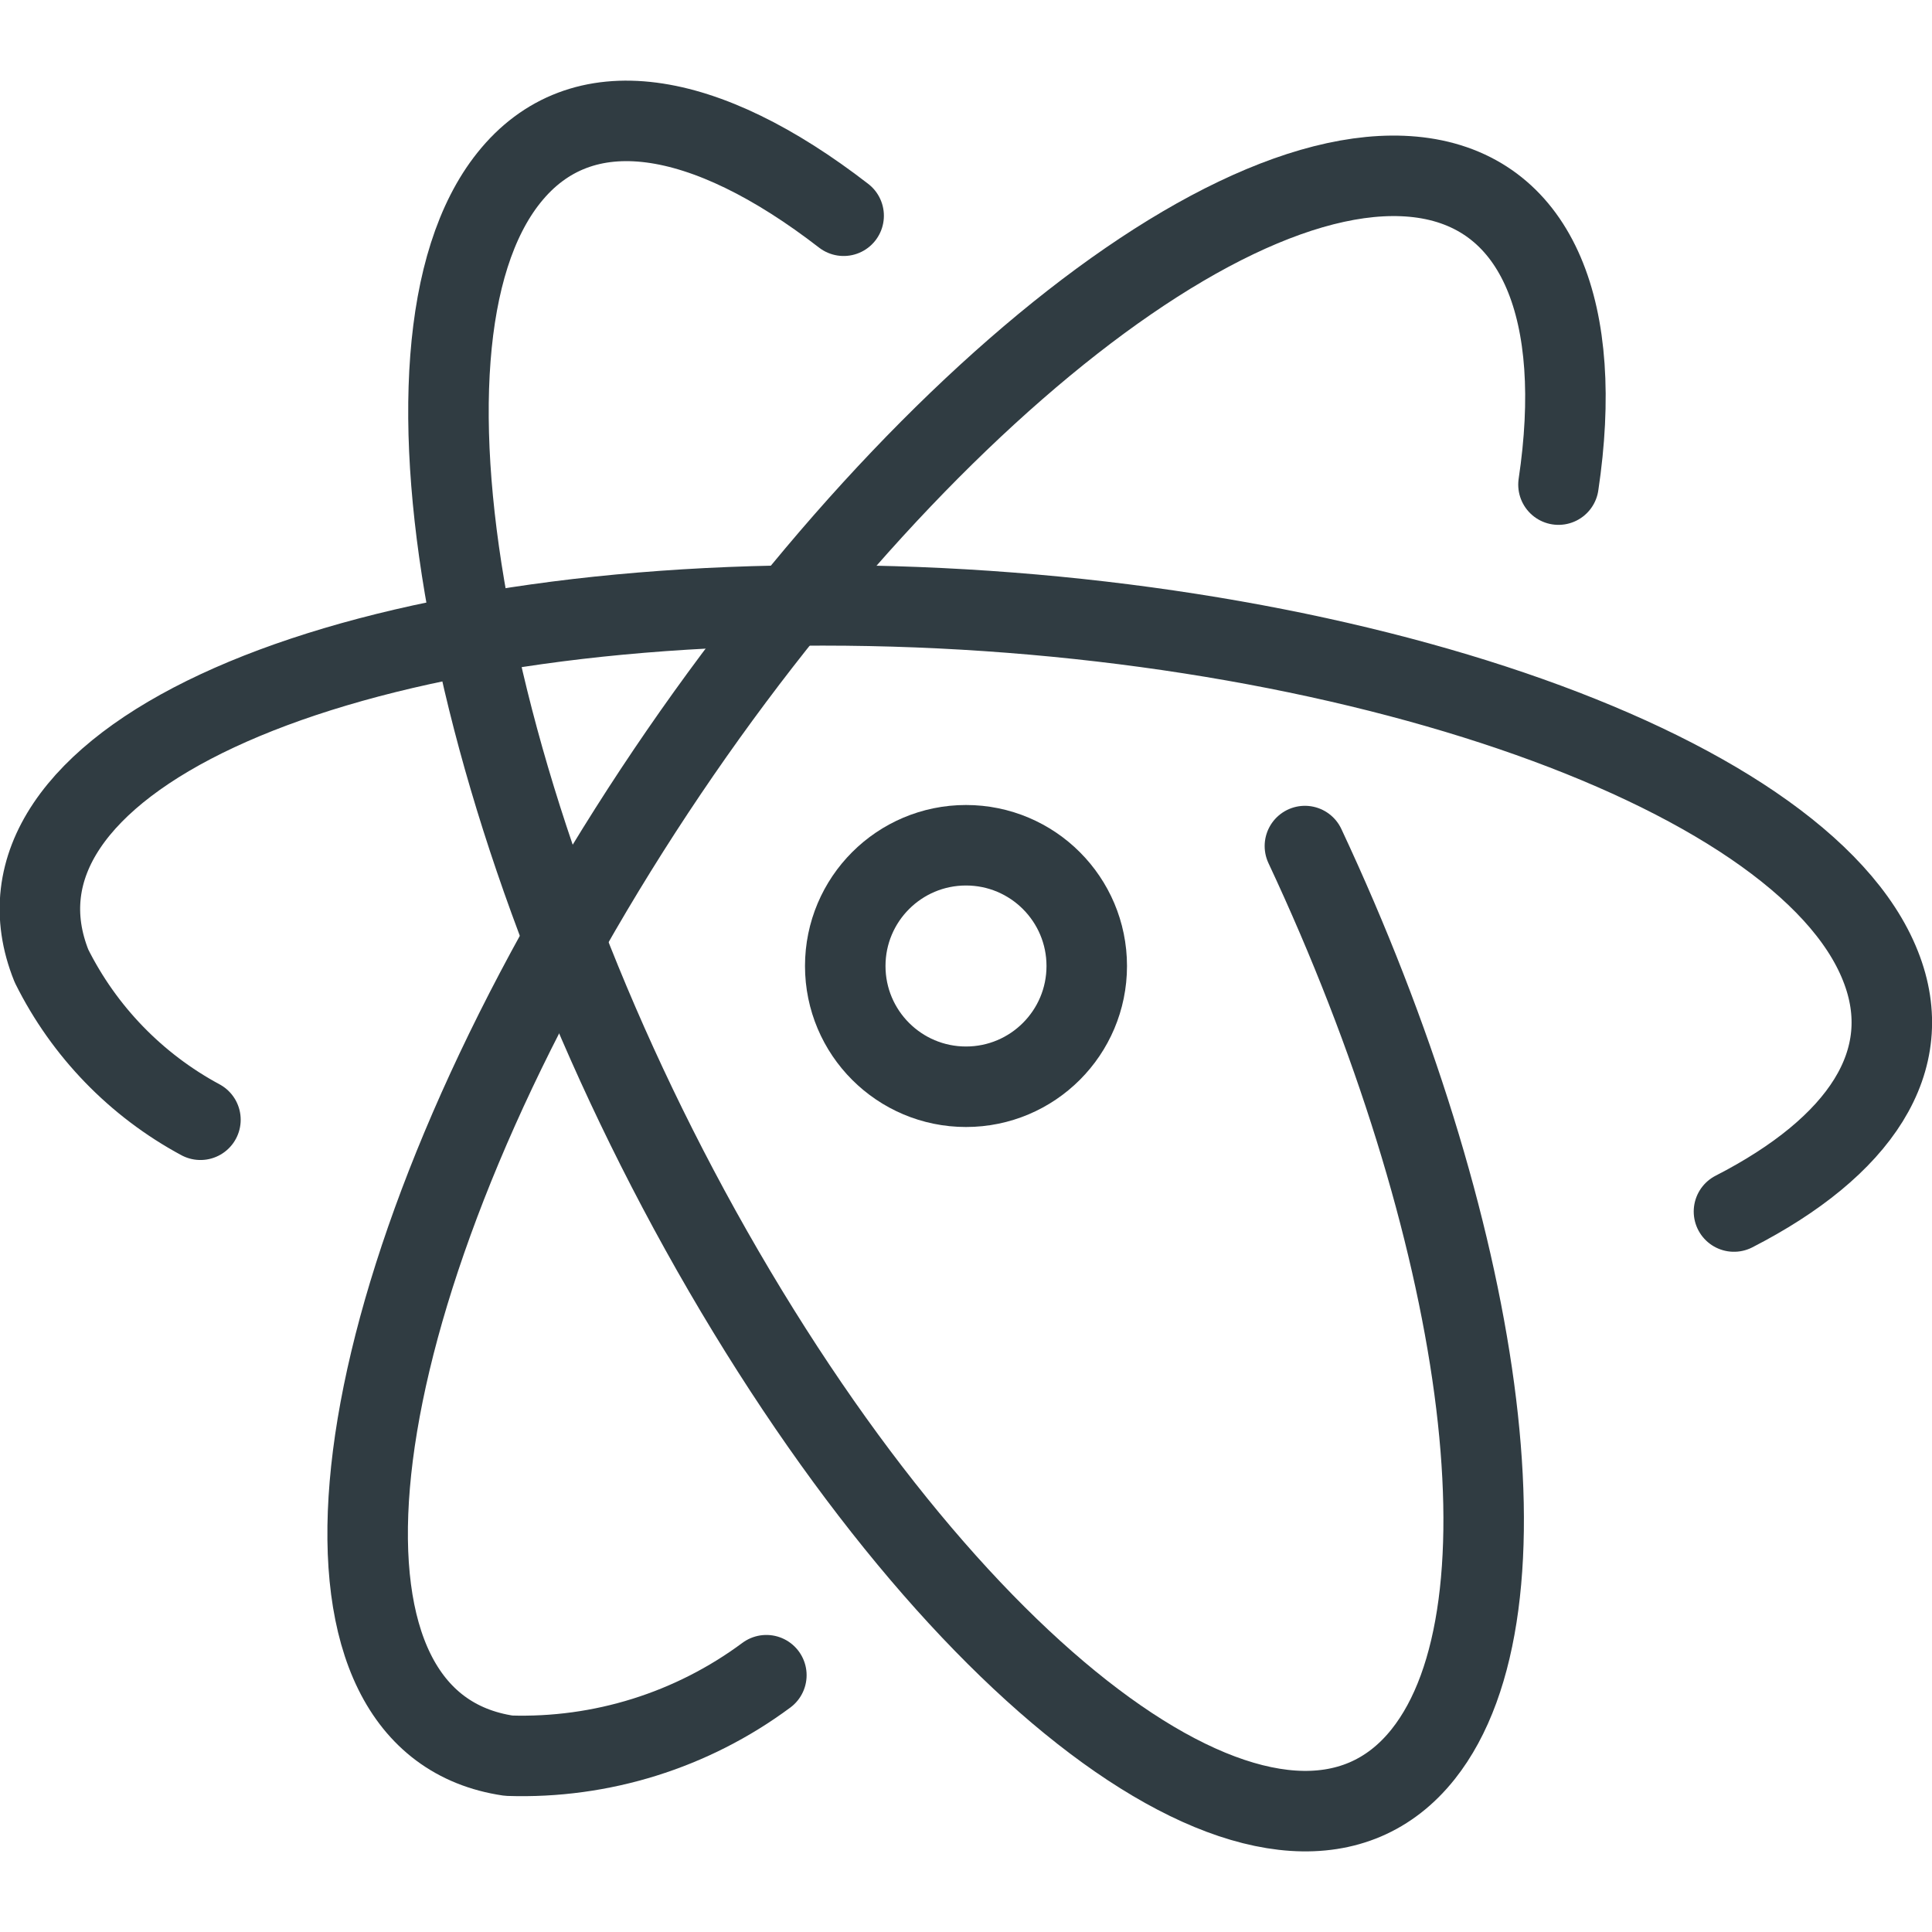
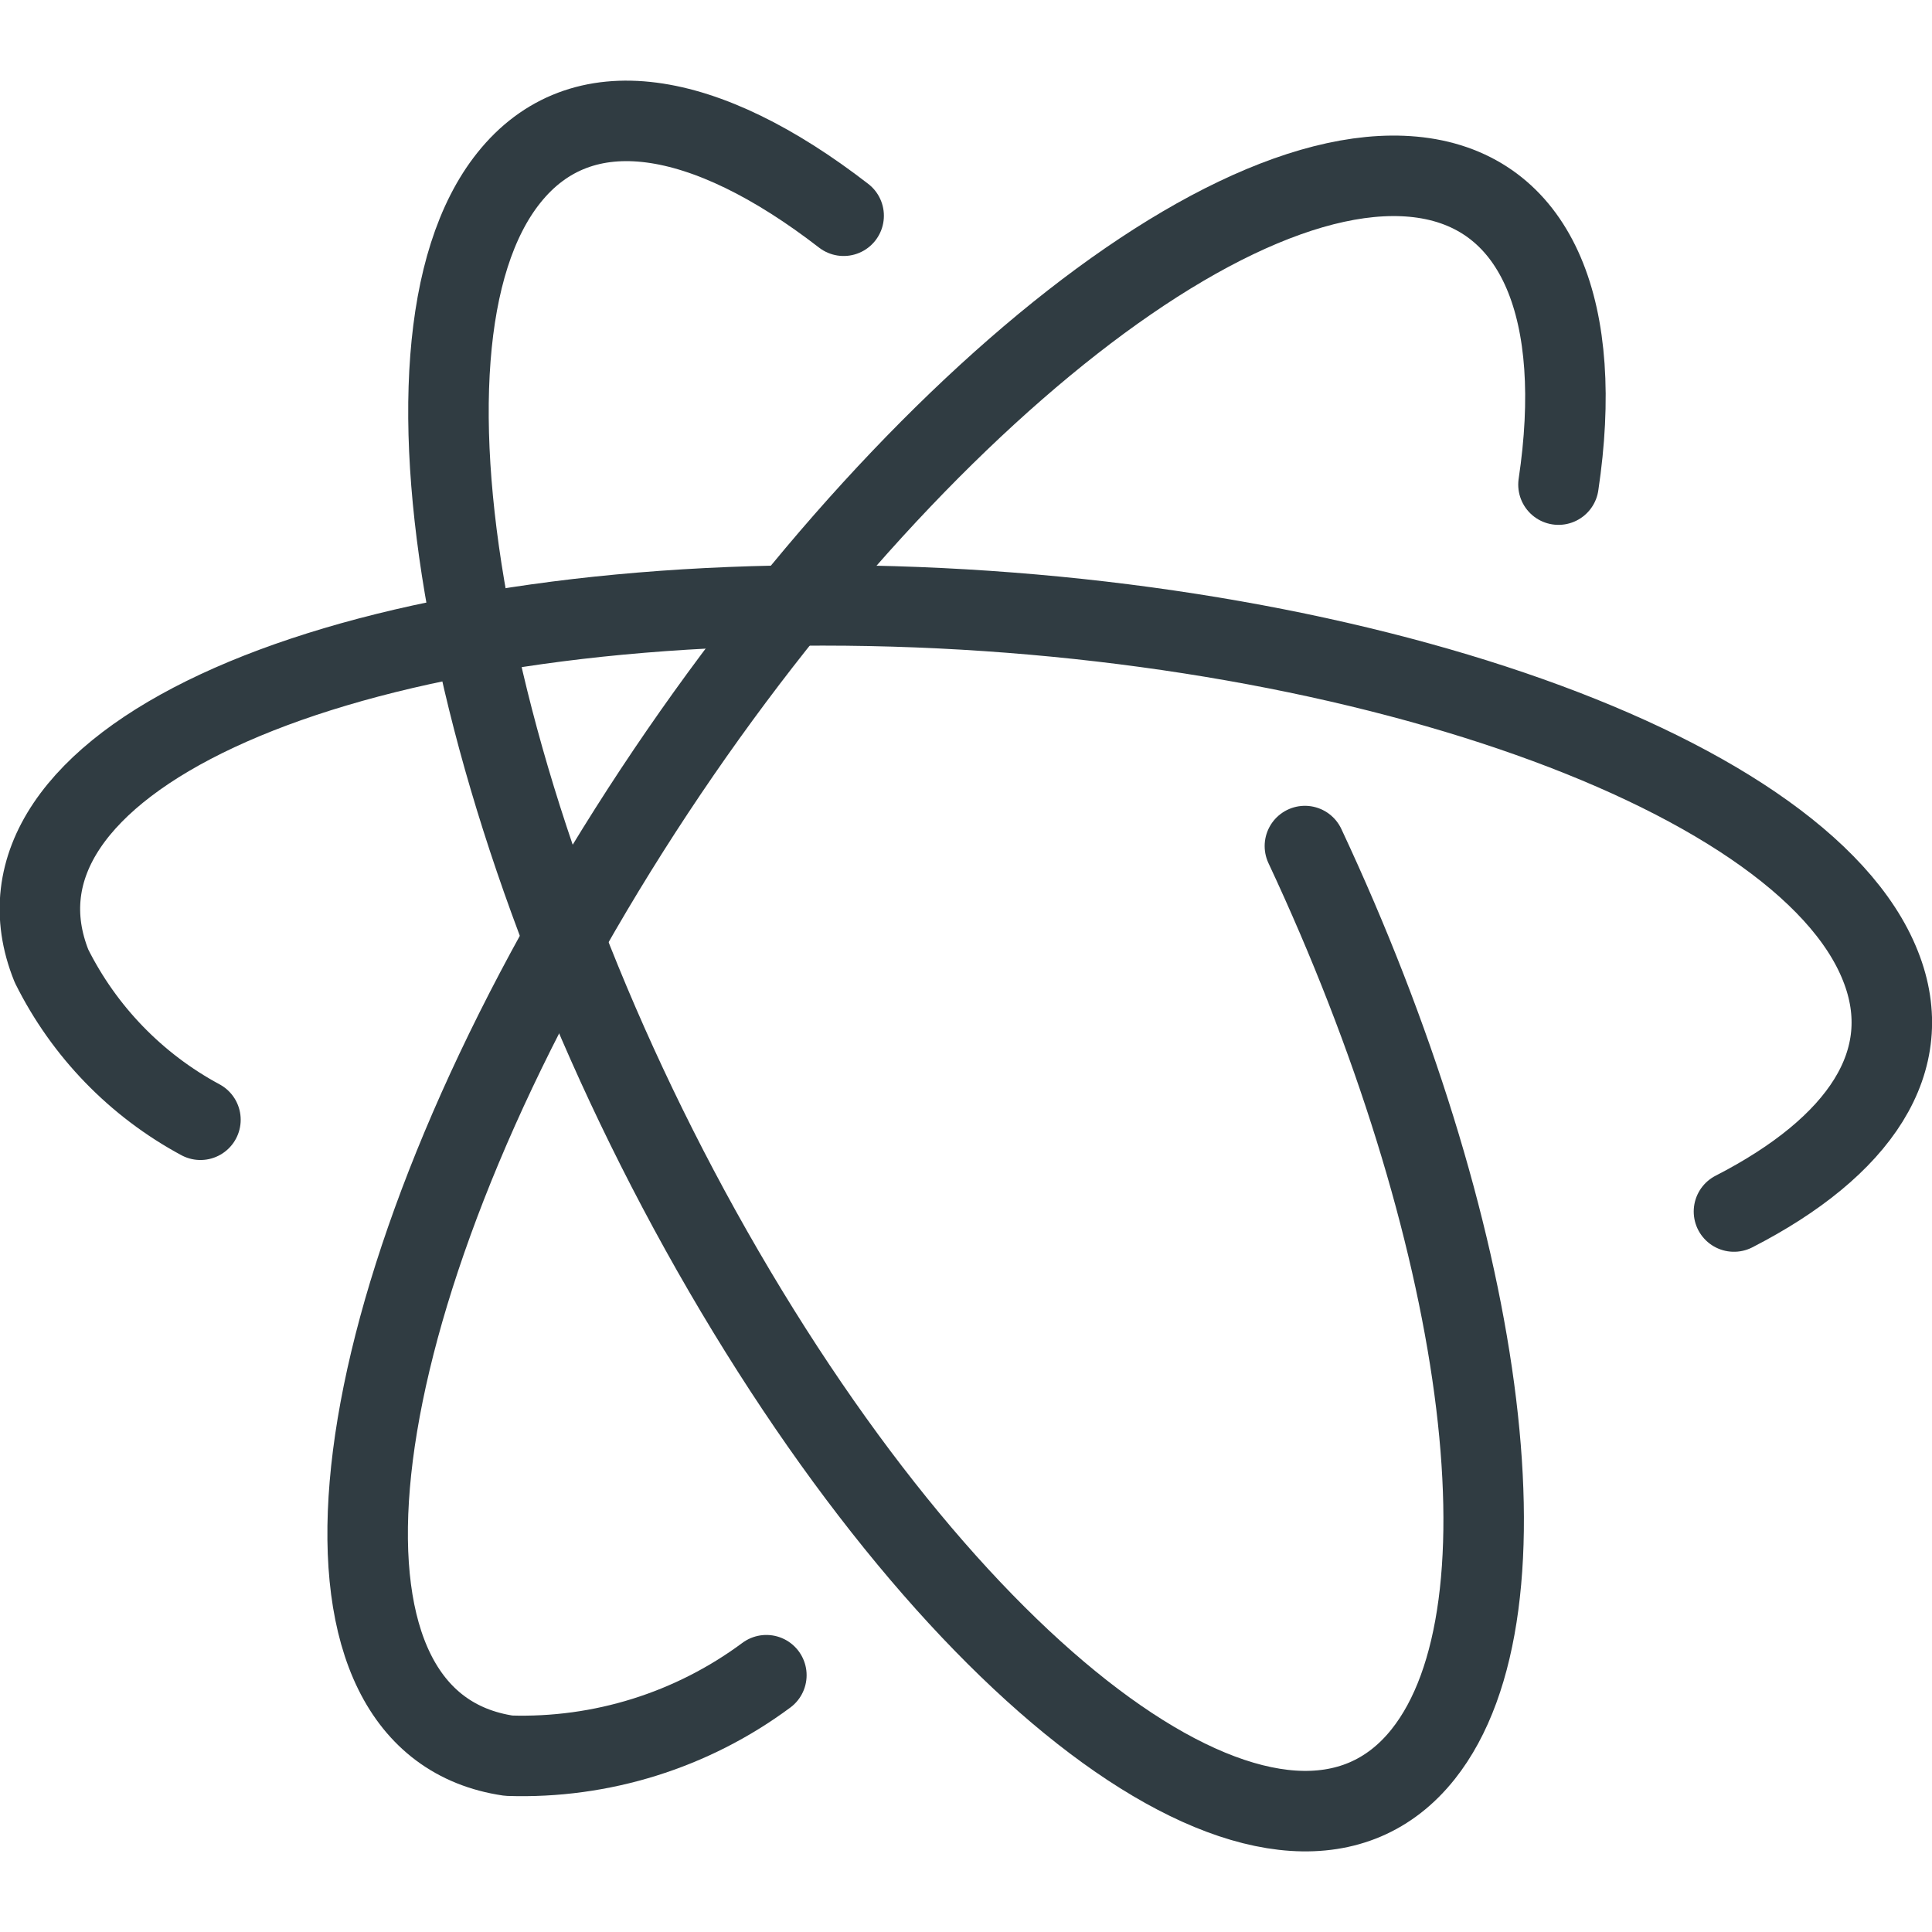
<svg xmlns="http://www.w3.org/2000/svg" viewBox="0 0 24 24">
  <g id="Atom">
    <g id="_Group_" data-name="&lt;Group&gt;">
      <path id="_Path_" data-name="&lt;Path&gt;" d="M2.49,13.91A4.39,4.39,0,0,1,.64,12c-1-2.48,3.3-4.48,9.58-4.48s12.16,2,13.14,4.48c.47,1.18-.26,2.25-1.82,3.05" style="fill:none;stroke:#303c42;stroke-linecap:round;stroke-linejoin:round" />
      <path id="_Path_2" data-name="&lt;Path&gt;" d="M9.52,20.81a5.09,5.09,0,0,1-3.2,1c-2.65-.39-2.25-5.09.89-10.5S15,1.82,17.68,2.21c1.43.21,2,1.67,1.68,3.81" style="fill:none;stroke:#303c42;stroke-linecap:round;stroke-linejoin:round" />
      <path id="_Path_3" data-name="&lt;Path&gt;" d="M16.21,10.51c2.22,4.74,2.9,9.48,1.47,11.28-1.66,2.09-5.55-.6-8.69-6S4.66,4.29,6.32,2.21c.9-1.13,2.44-.86,4.16.47" style="fill:none;stroke:#303c42;stroke-linecap:round;stroke-linejoin:round" />
-       <circle id="_Path_4" data-name="&lt;Path&gt;" cx="12" cy="12" r="1.5" style="fill:none;stroke:#303c42;stroke-linecap:round;stroke-linejoin:round" />
    </g>
  </g>
</svg>
